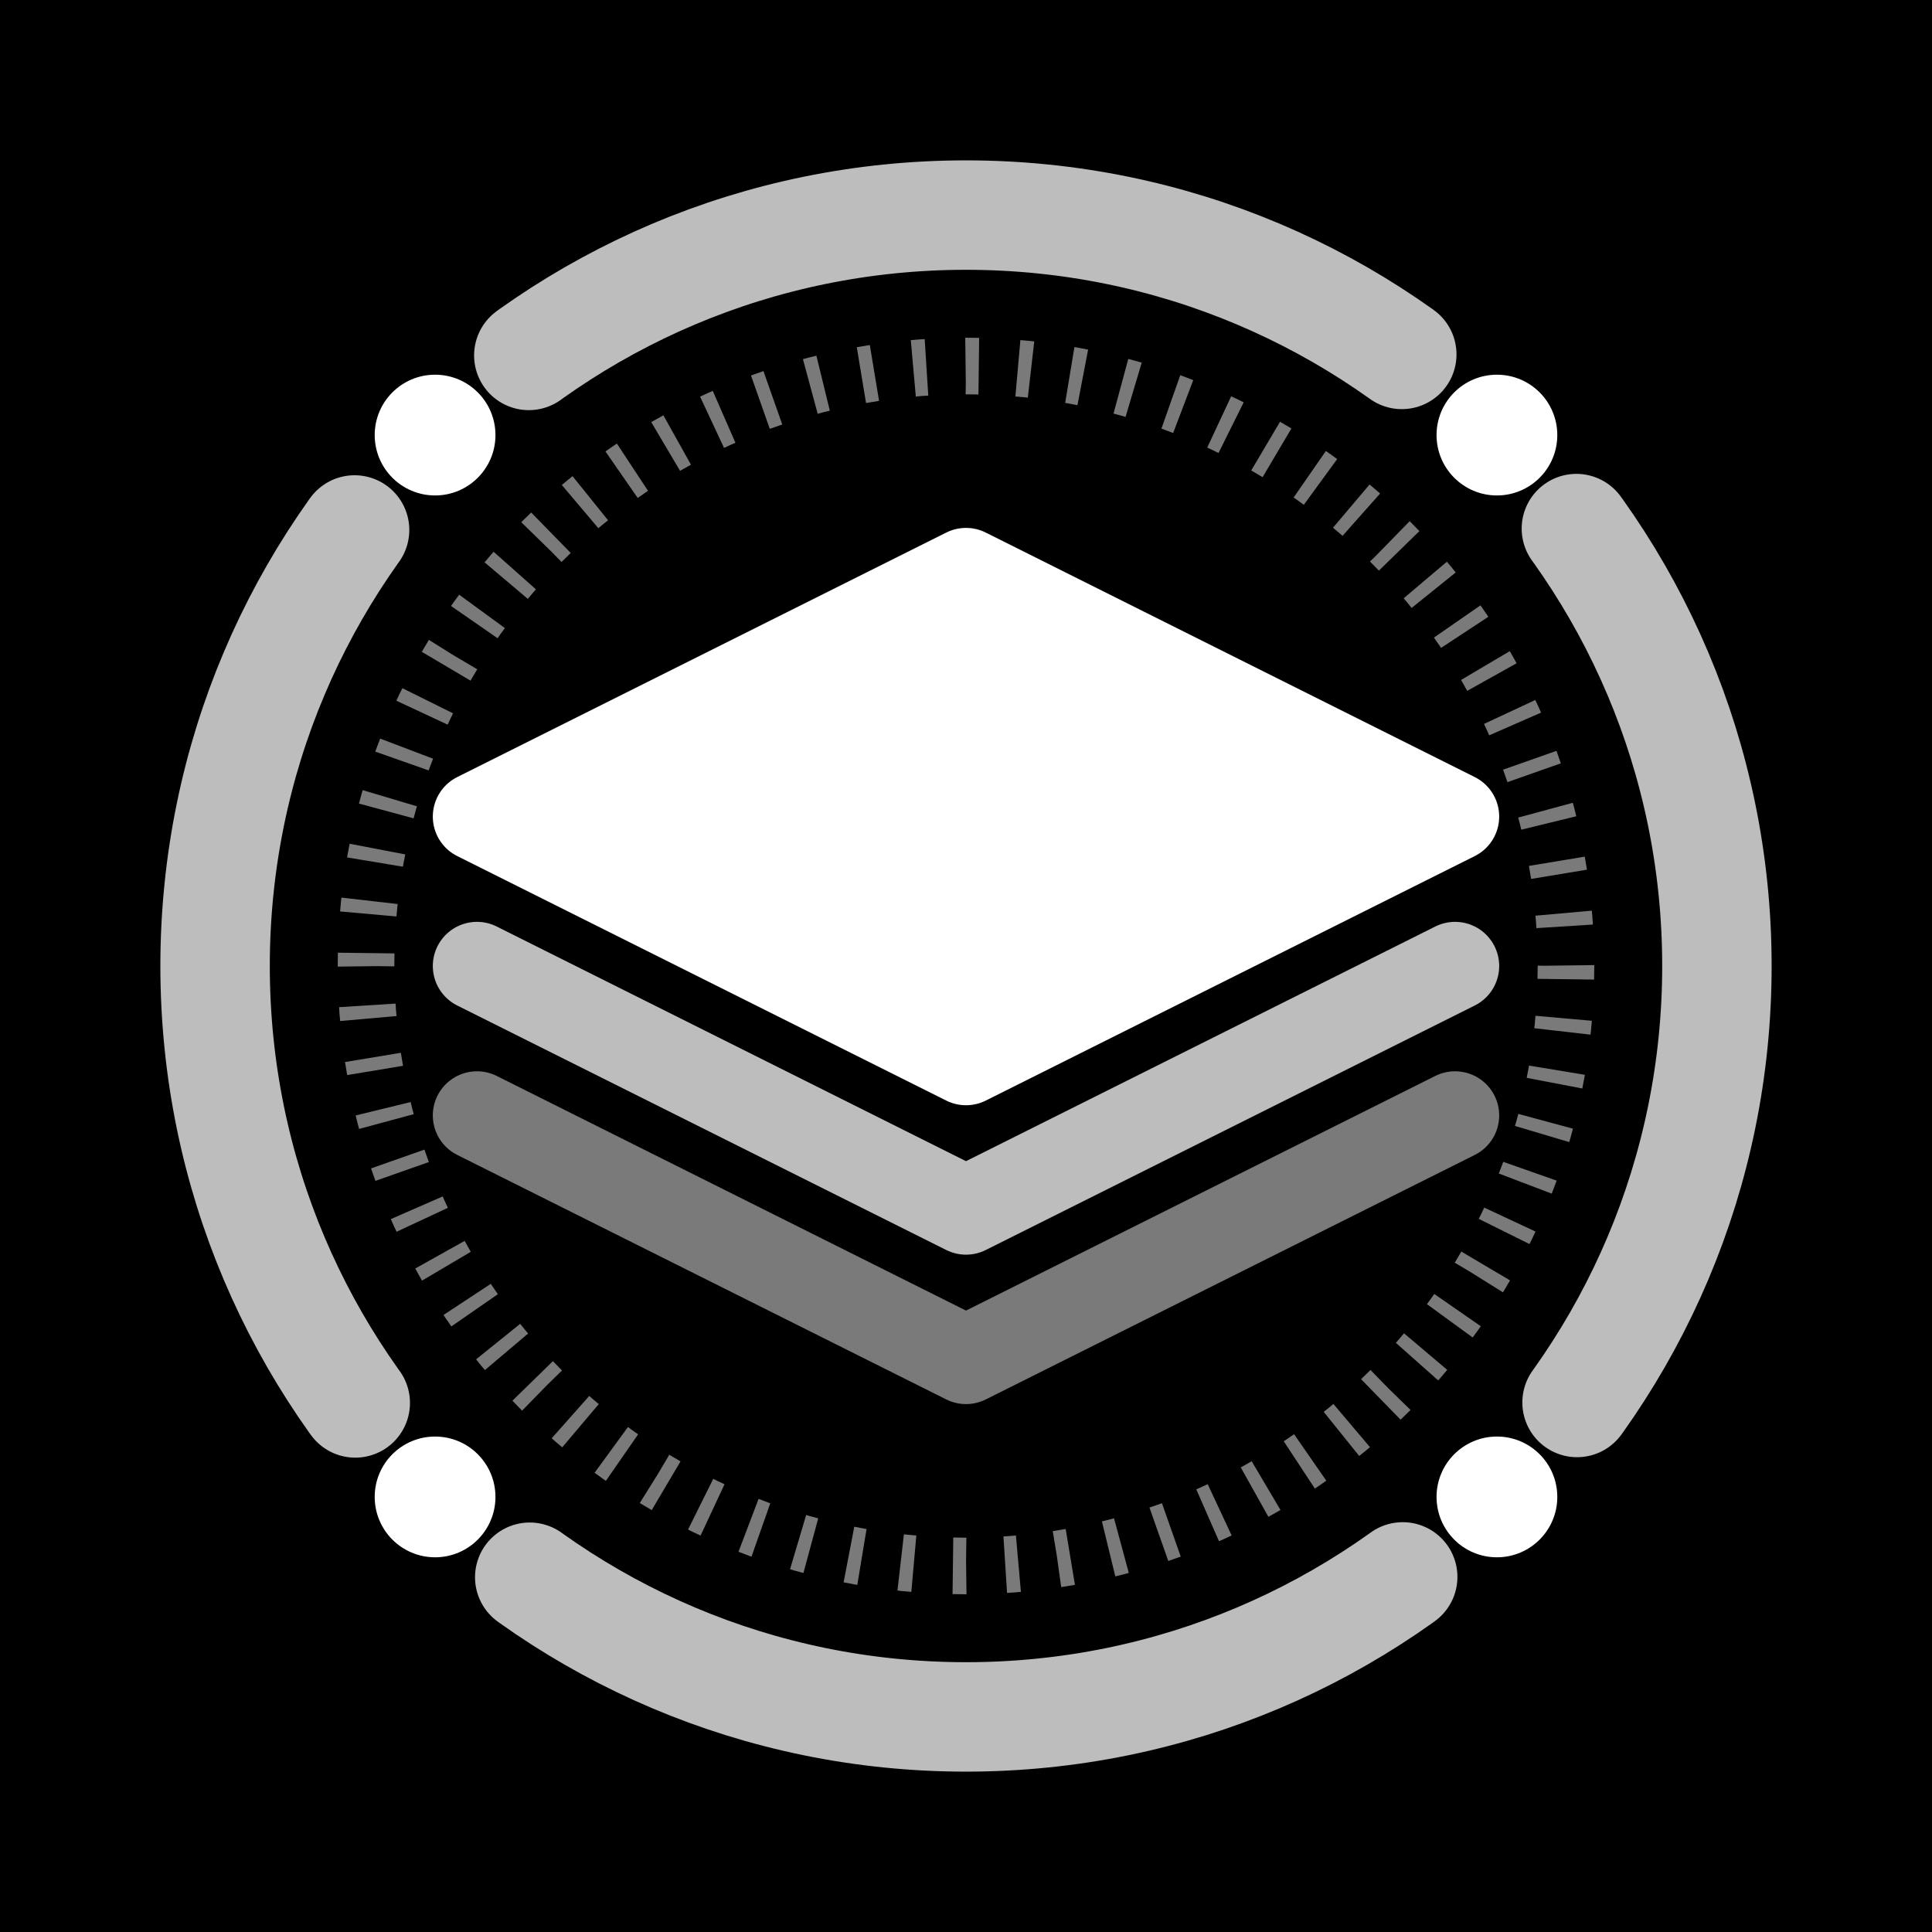
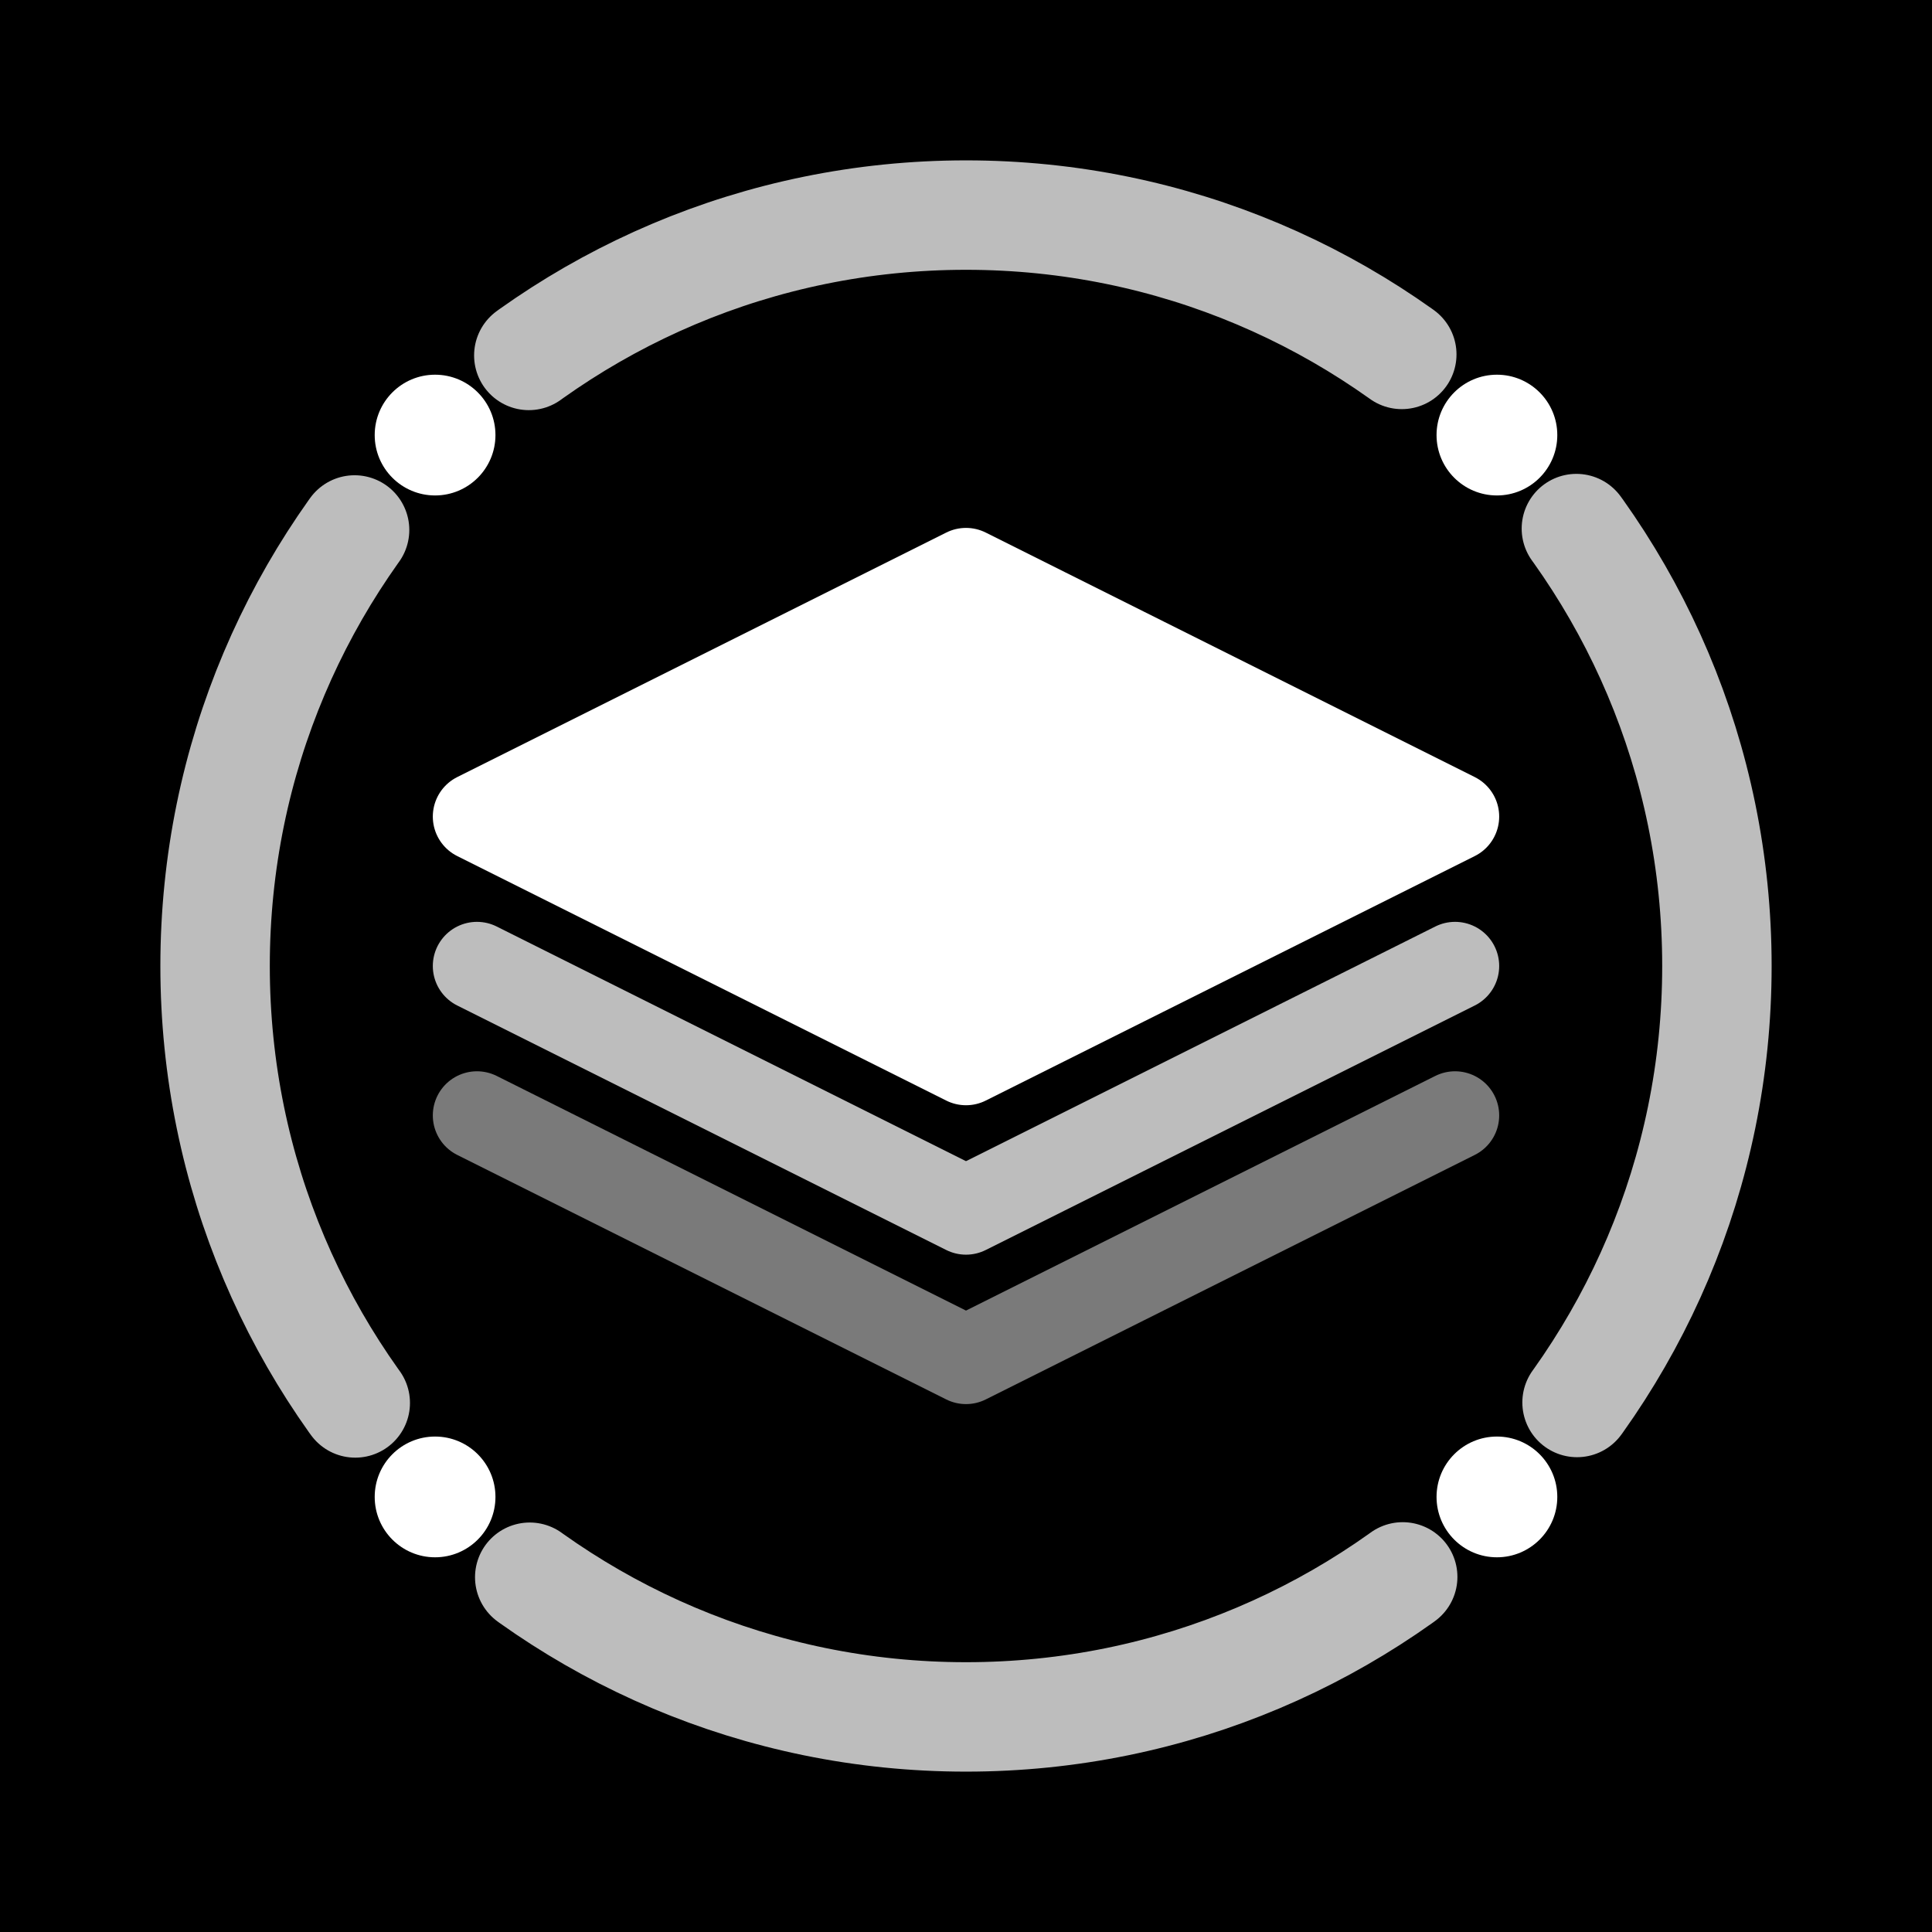
<svg xmlns="http://www.w3.org/2000/svg" viewBox="0 0 1024 1024" width="1024" height="1024">
  <defs>
    <radialGradient id="halo" cx="512" cy="512" r="420" gradientUnits="userSpaceOnUse">
      <stop offset="0" stop-color="#38d6e8" stop-opacity=".35" />
      <stop offset="1" stop-color="#38d6e8" stop-opacity="0" />
    </radialGradient>
    <filter id="gl" x="-50%" y="-50%" width="200%" height="200%">
      <feGaussianBlur stdDeviation="16" />
    </filter>
  </defs>
  <rect width="1024" height="1024" fill="#000000" />
-   <circle cx="512" cy="512" r="318" fill="none" stroke="#7a7a7a" stroke-width="30" stroke-dasharray="7 20.75" />
  <circle cx="512" cy="512" r="398" fill="none" stroke="#bdbdbd" stroke-width="58" stroke-dasharray="493.8 131.3" stroke-dashoffset="246.9" stroke-linecap="round" />
  <g fill="#ffffff">
    <circle cx="793.4" cy="793.4" r="32" />
    <circle cx="230.6" cy="793.4" r="32" />
    <circle cx="230.6" cy="230.6" r="32" />
    <circle cx="793.4" cy="230.6" r="32" />
  </g>
  <g transform="translate(512 512) scale(0.9) translate(-512 -494)">
    <path d="M224 582L512 726L800 582" fill="none" stroke="#7a7a7a" stroke-width="52" stroke-linecap="round" stroke-linejoin="round" />
    <path d="M224 494L512 638L800 494" fill="none" stroke="#bdbdbd" stroke-width="52" stroke-linecap="round" stroke-linejoin="round" />
    <path d="M512 262L800 406L512 550L224 406Z" fill="#ffffff" stroke="#ffffff" stroke-width="52" stroke-linejoin="round" />
  </g>
</svg>
